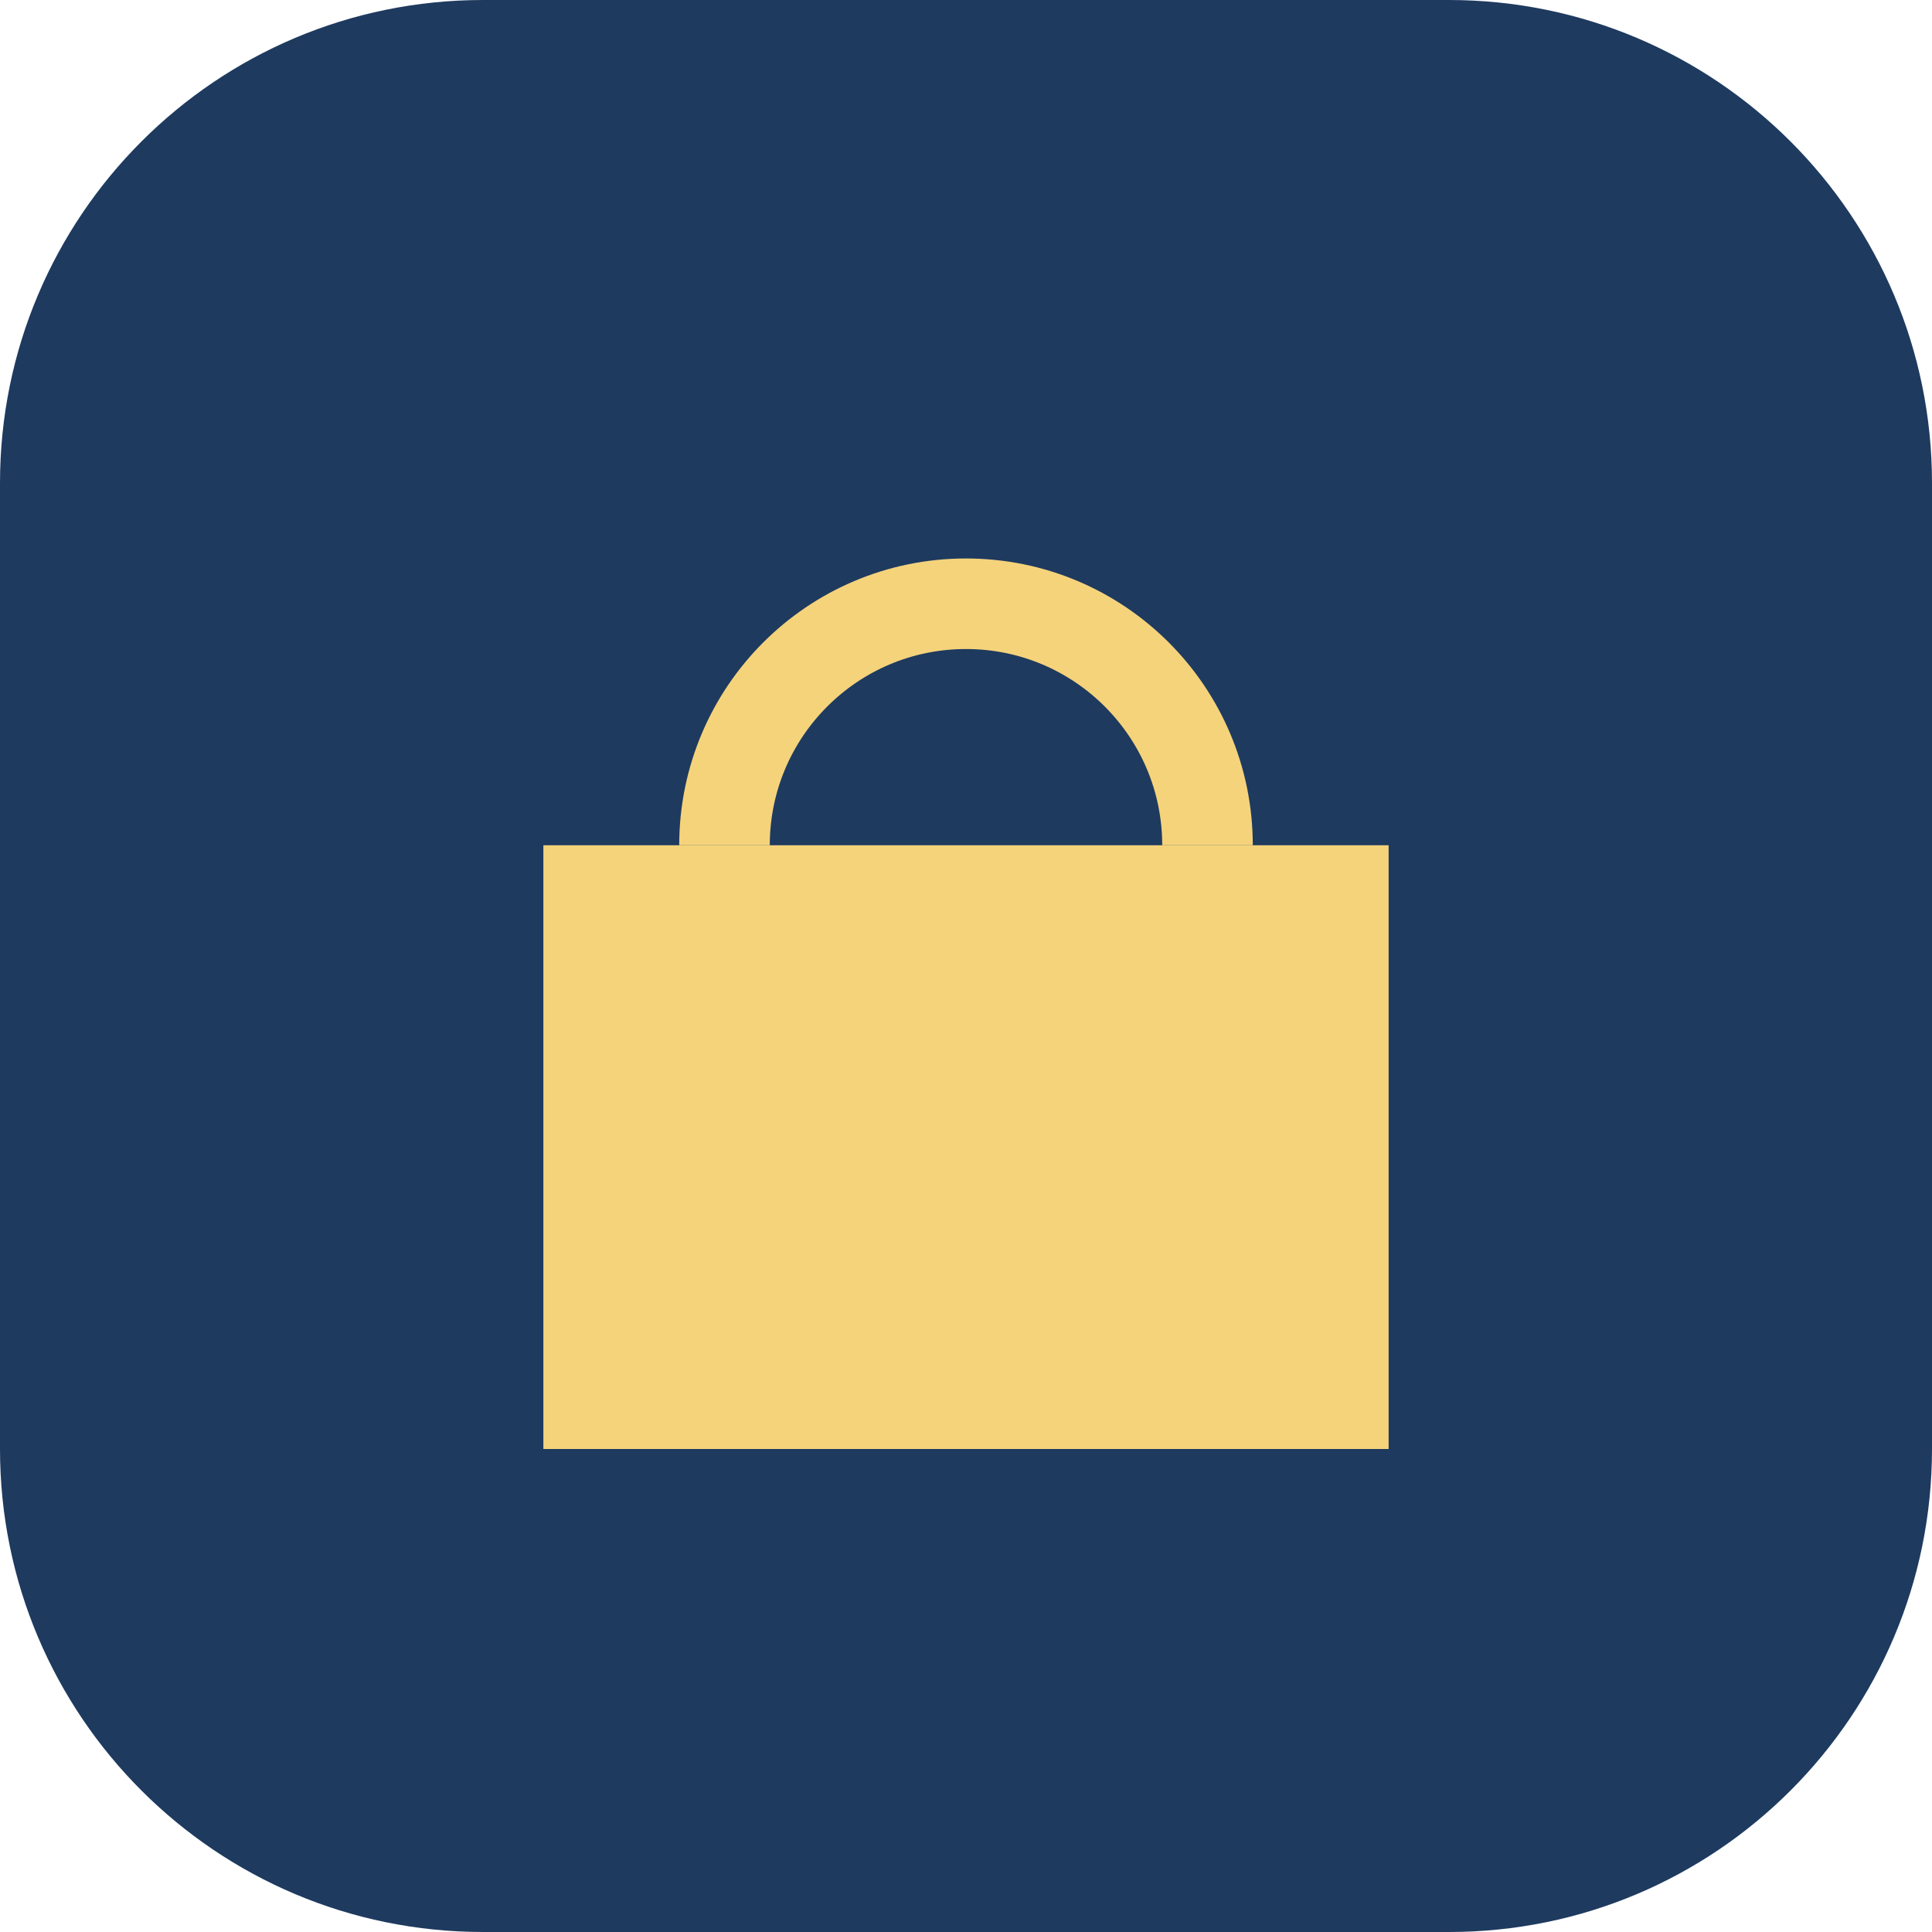
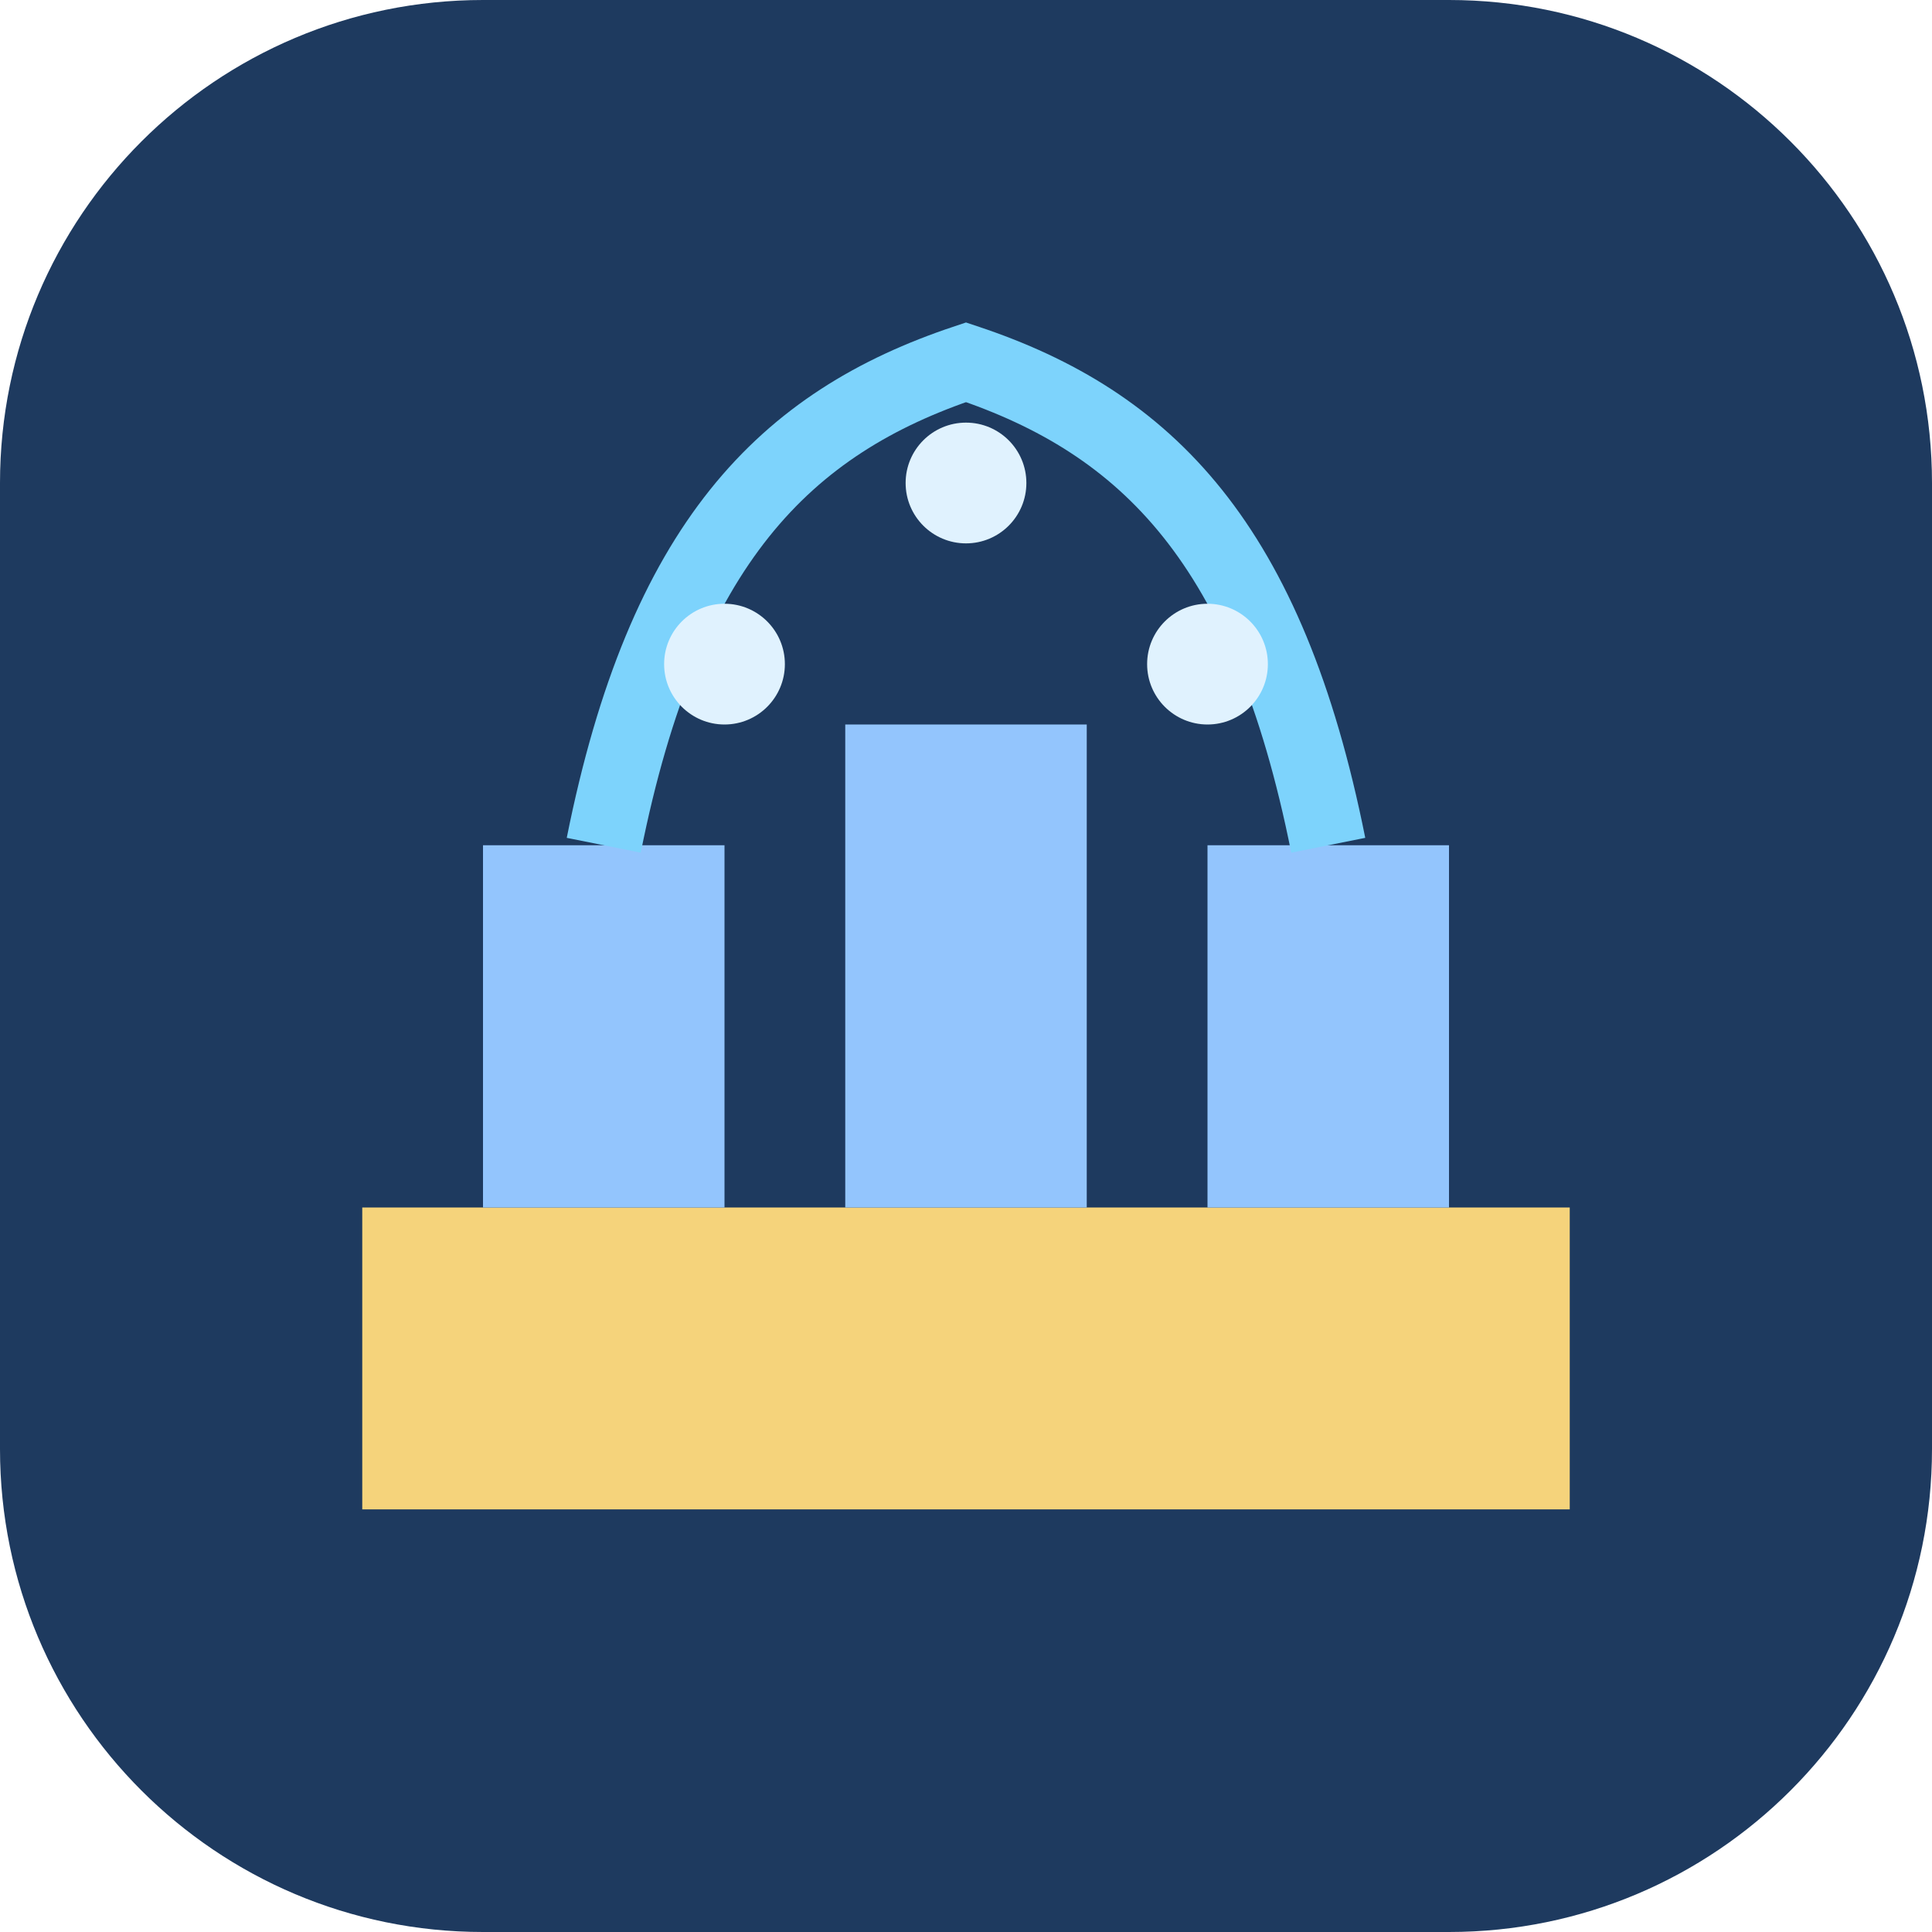
<svg xmlns="http://www.w3.org/2000/svg" width="64" height="64" viewBox="0 0 64 64" role="img" aria-label="Bellagio Shops">
  <rect width="64" height="64" rx="16" fill="#1e3a5f" />
-   <path d="M18 28h28v20H18z" fill="#f5d37b" />
-   <path d="M24 28a8 8 0 0 1 16 0" fill="none" stroke="#f5d37b" stroke-width="3" />
+   <path d="M12 40h40v10H12z" fill="#f5d37b" />
+   <path d="M16 40V28h8v12M28 40V24h8v16M40 40V28h8v12" fill="#93c5fd" />
+   <path d="M20 28c2-10 6-14 12-16 6 2 10 6 12 16" fill="none" stroke="#7dd3fc" stroke-width="2.5" />
+   <circle cx="24" cy="22" r="2" fill="#e0f2fe" />
+   <circle cx="32" cy="16" r="2" fill="#e0f2fe" />
+   <circle cx="40" cy="22" r="2" fill="#e0f2fe" />
</svg>
